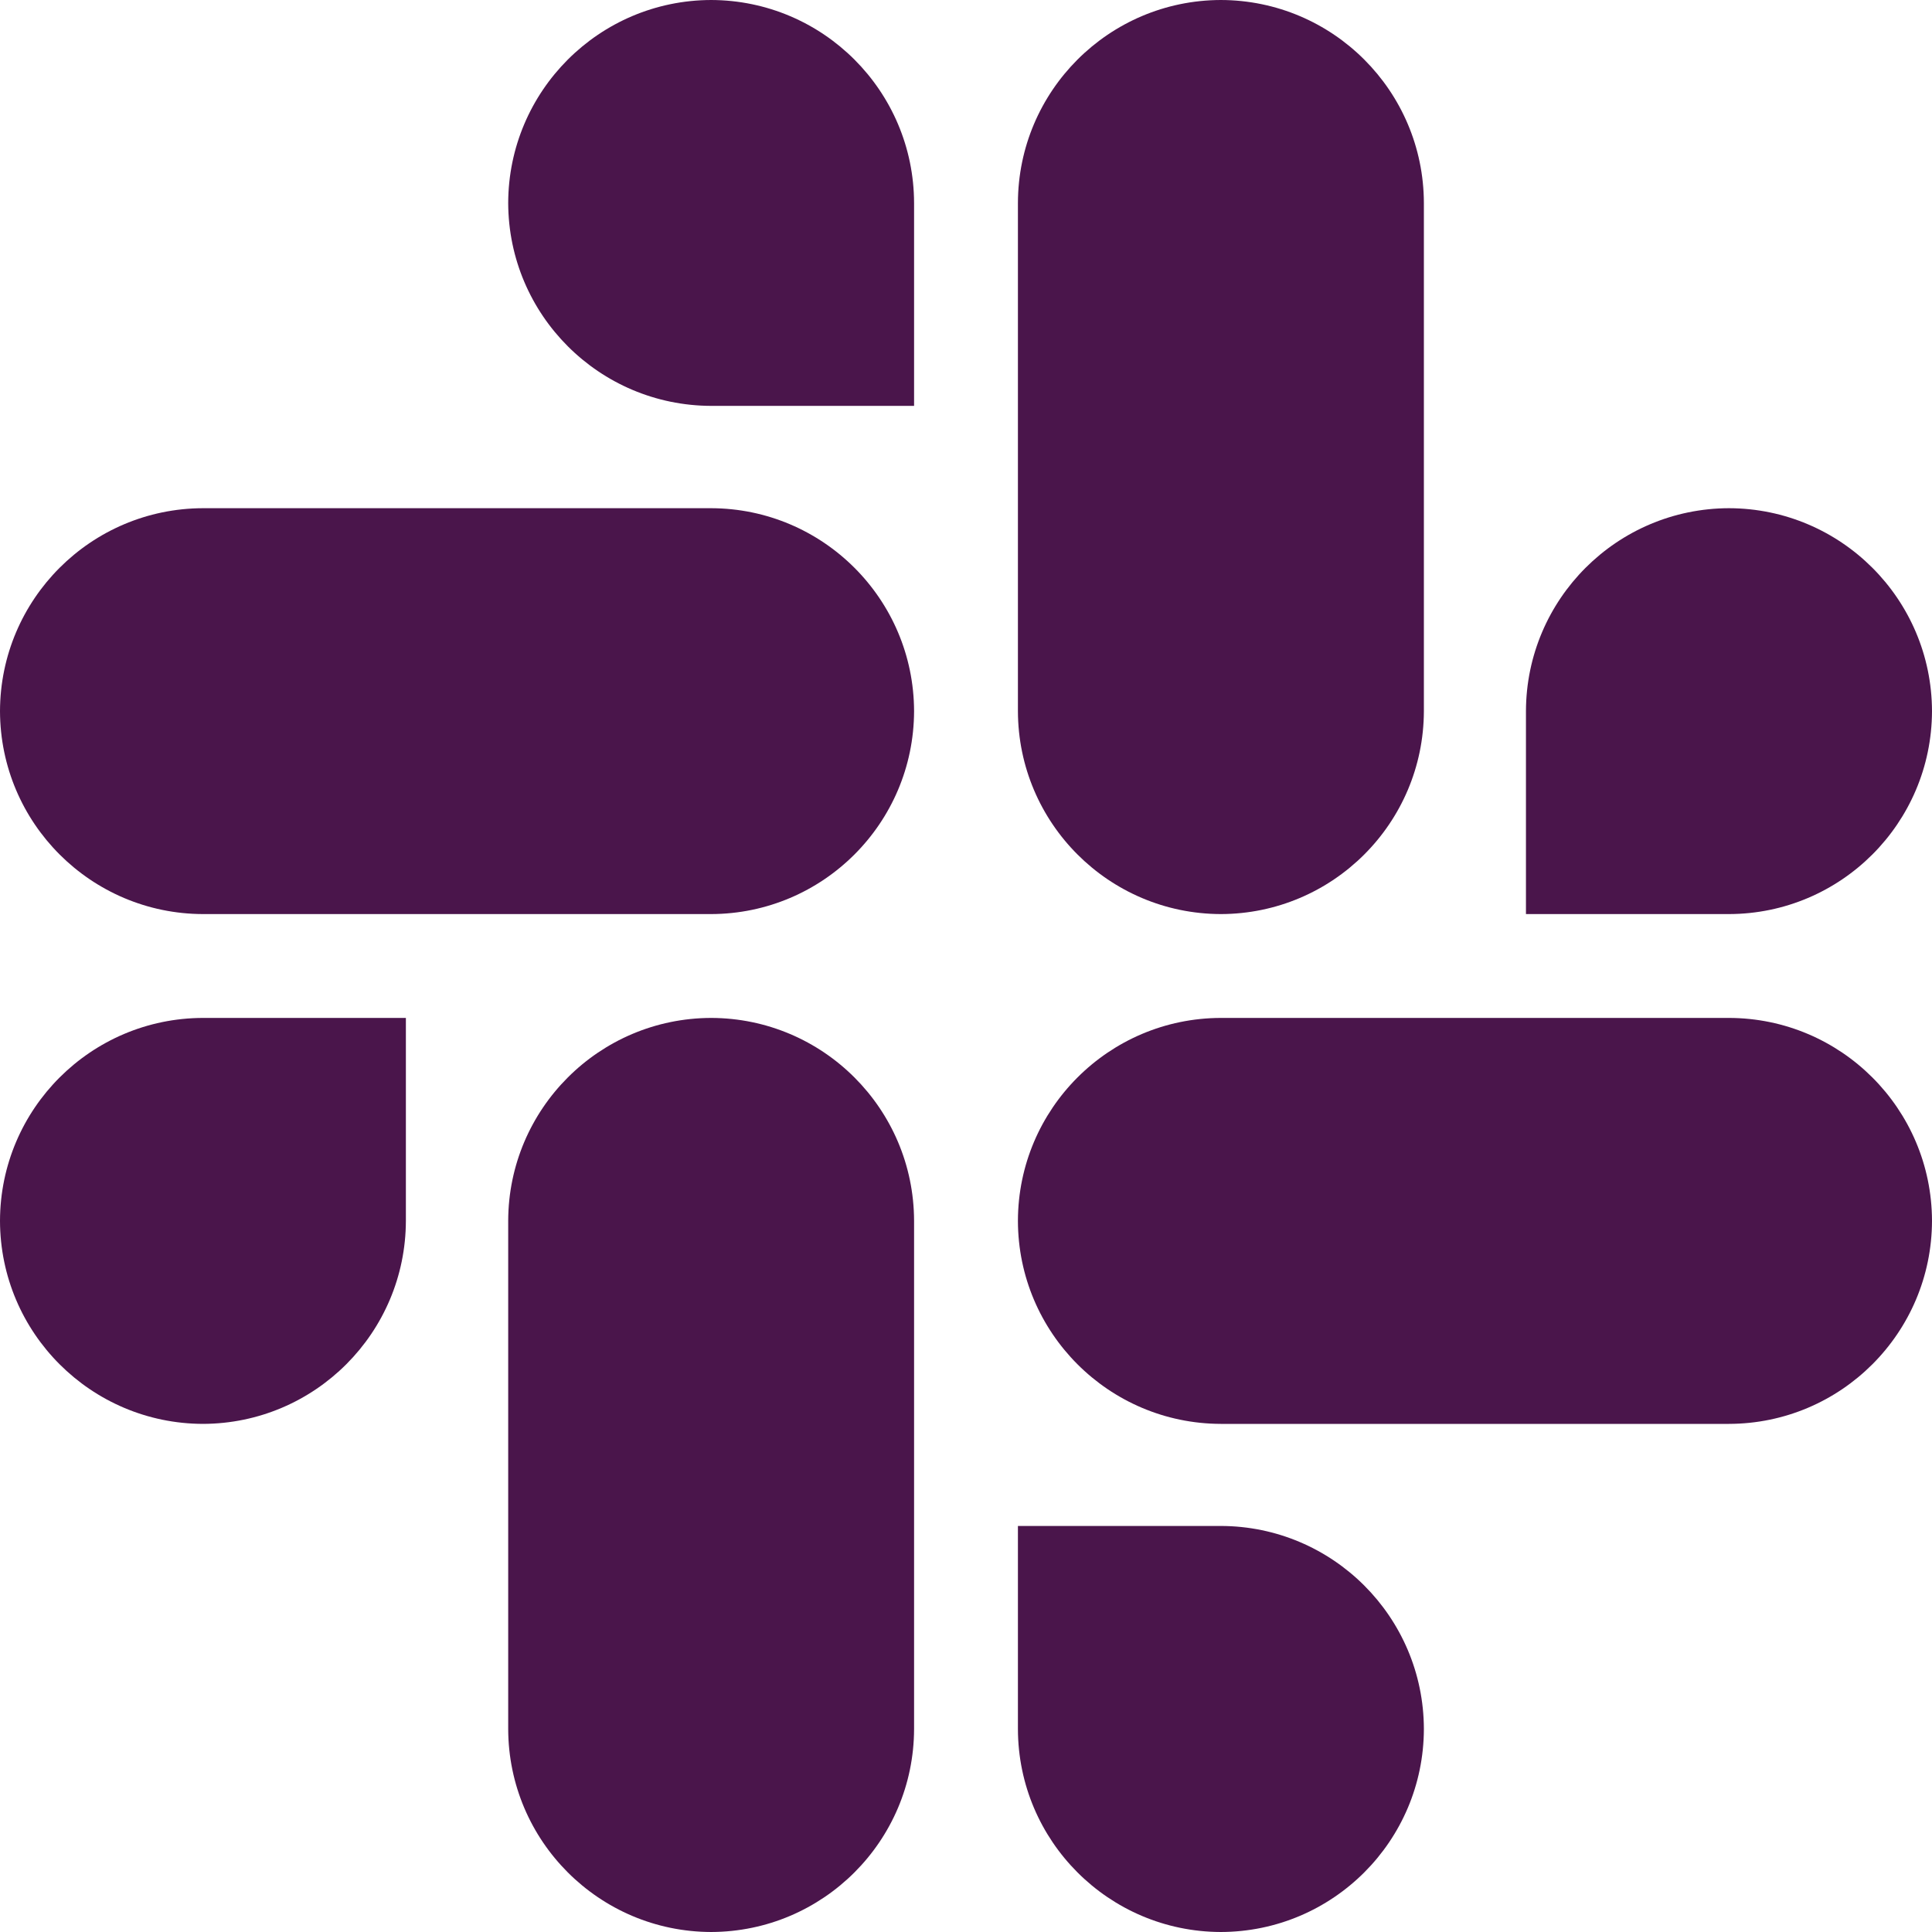
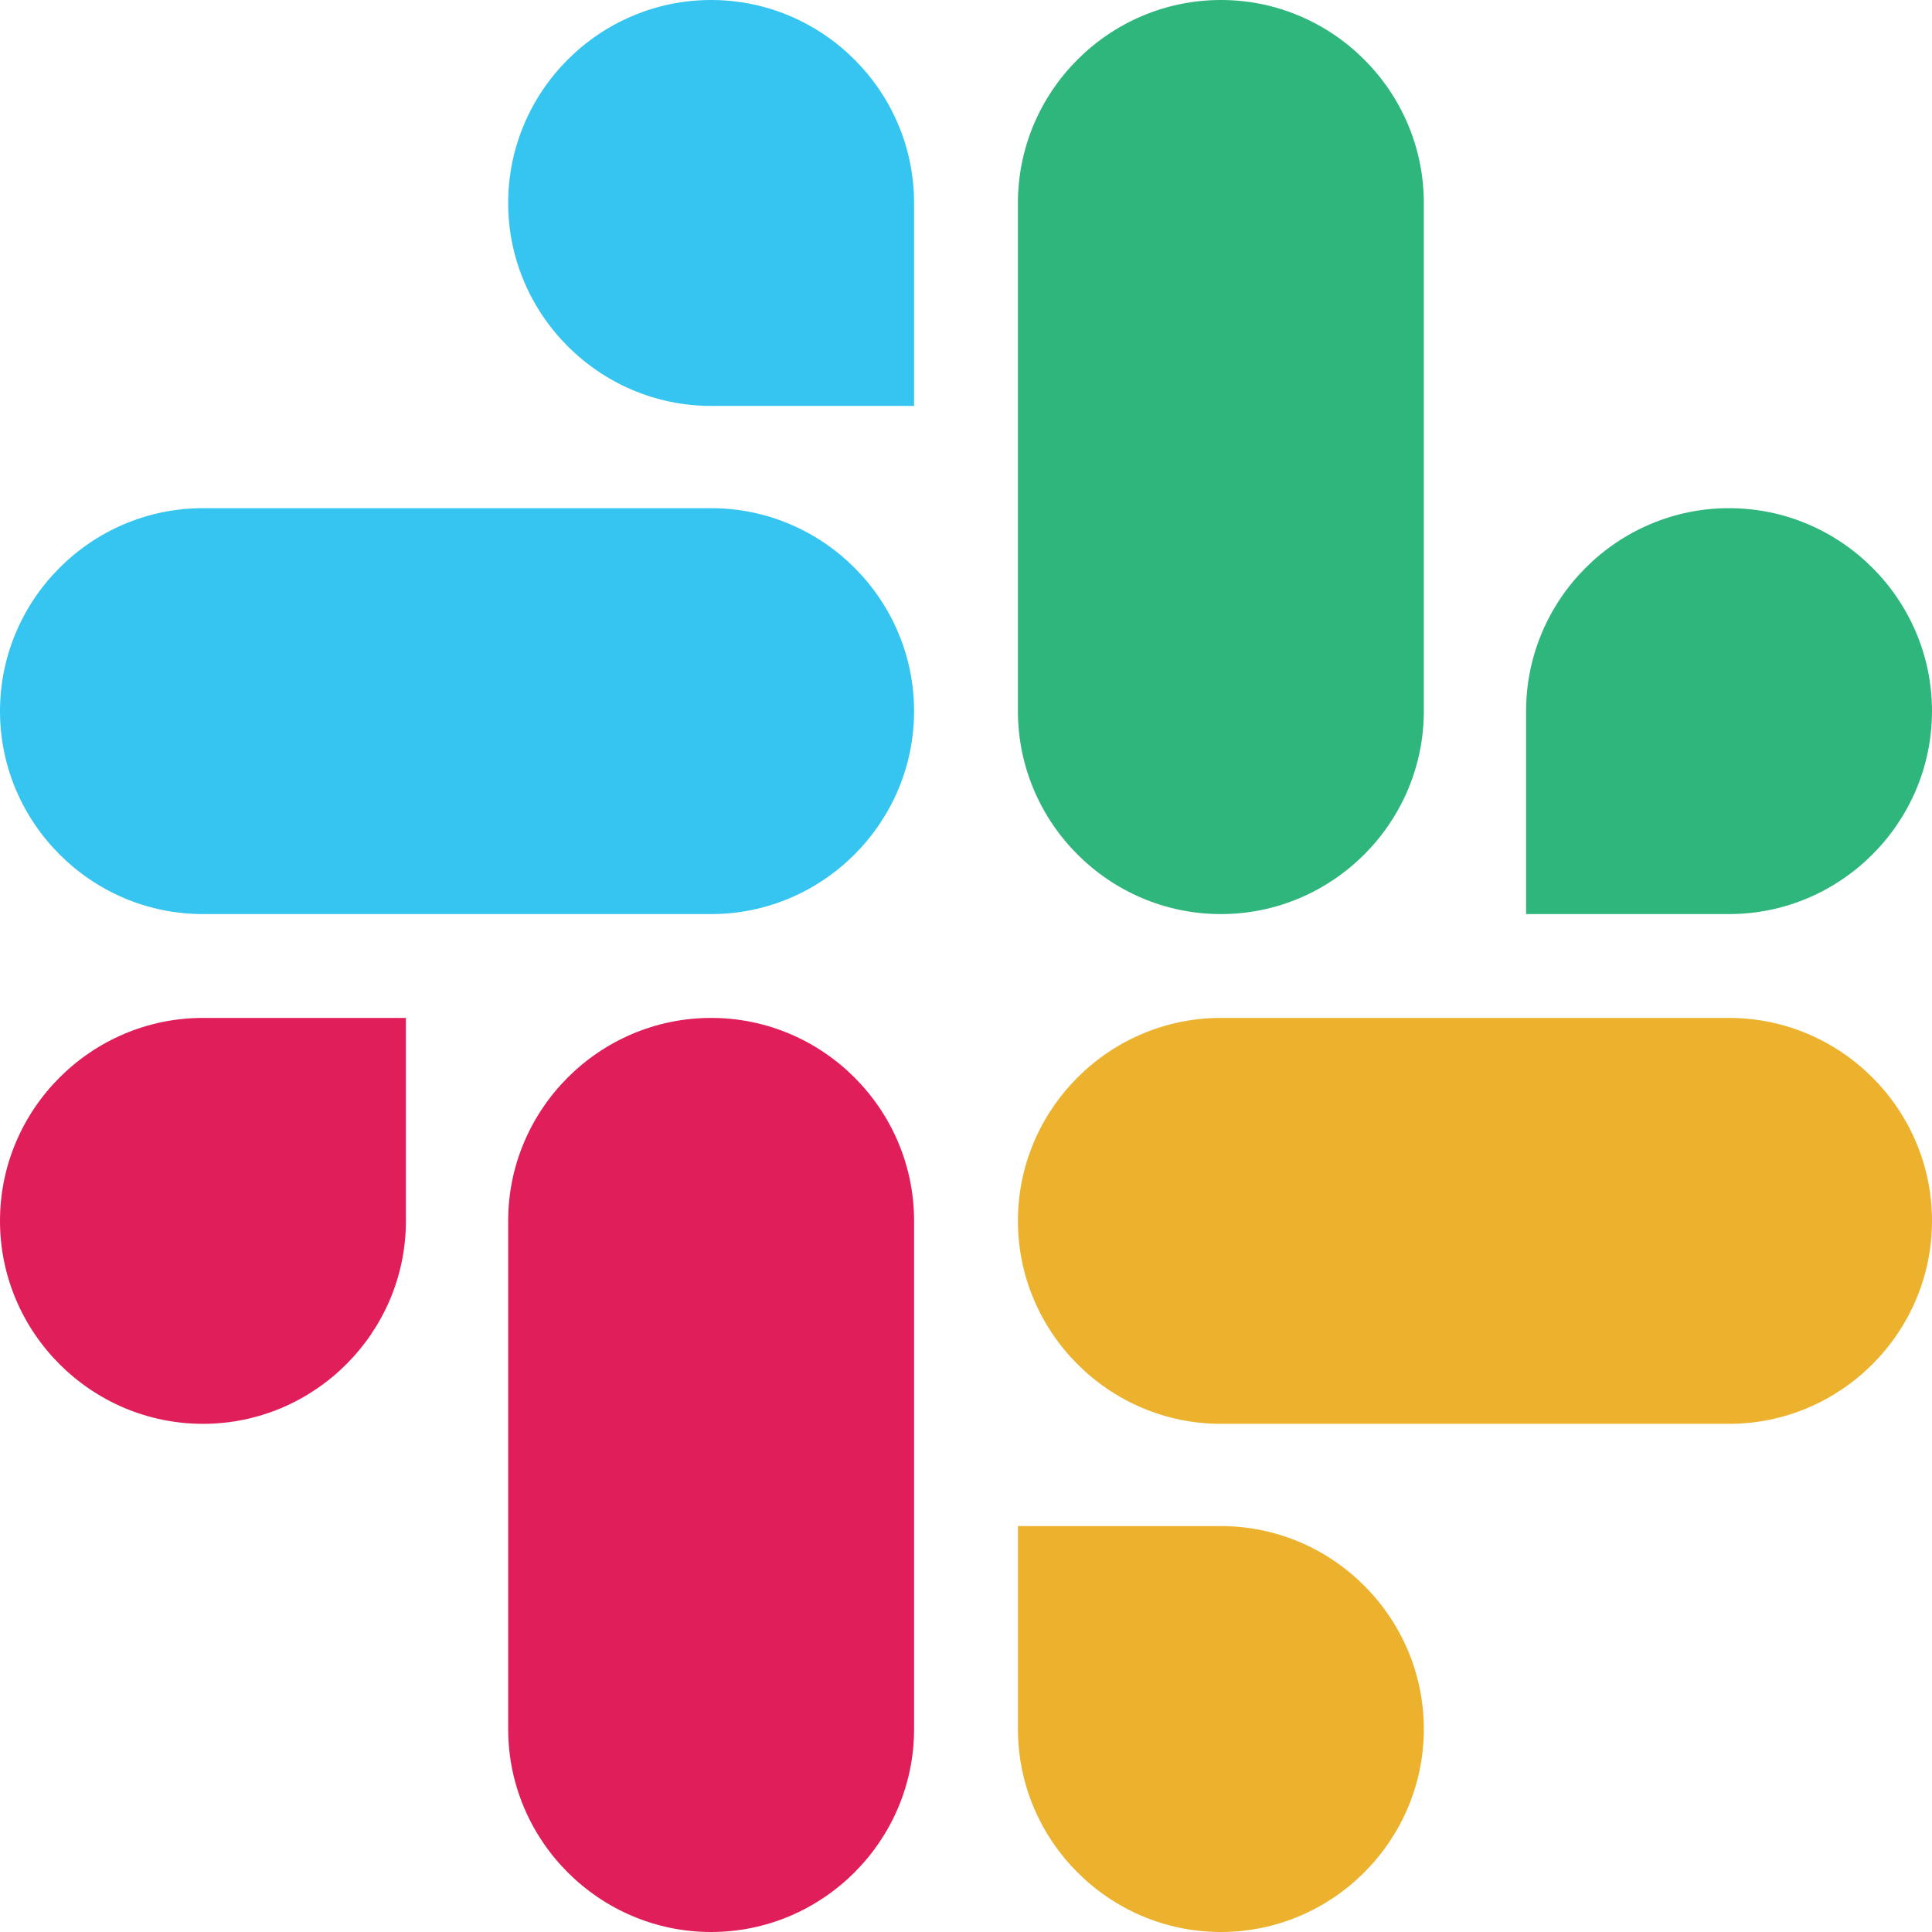
- <svg xmlns="http://www.w3.org/2000/svg" fill="#4A154B" role="img" viewBox="0 0 24 24">
-   <path d="M5.042 15.165a2.528 2.528 0 0 1-2.52 2.523A2.528 2.528 0 0 1 0 15.165a2.527 2.527 0 0 1 2.522-2.52h2.52v2.52zM6.313 15.165a2.527 2.527 0 0 1 2.521-2.52 2.527 2.527 0 0 1 2.521 2.52v6.313A2.528 2.528 0 0 1 8.834 24a2.528 2.528 0 0 1-2.521-2.522v-6.313zM8.834 5.042a2.528 2.528 0 0 1-2.521-2.52A2.528 2.528 0 0 1 8.834 0a2.528 2.528 0 0 1 2.521 2.522v2.52H8.834zM8.834 6.313a2.528 2.528 0 0 1 2.521 2.521 2.528 2.528 0 0 1-2.521 2.521H2.522A2.528 2.528 0 0 1 0 8.834a2.528 2.528 0 0 1 2.522-2.521h6.312zM18.956 8.834a2.528 2.528 0 0 1 2.522-2.521A2.528 2.528 0 0 1 24 8.834a2.528 2.528 0 0 1-2.522 2.521h-2.522V8.834zM17.688 8.834a2.528 2.528 0 0 1-2.523 2.521 2.527 2.527 0 0 1-2.52-2.521V2.522A2.527 2.527 0 0 1 15.165 0a2.528 2.528 0 0 1 2.523 2.522v6.312zM15.165 18.956a2.528 2.528 0 0 1 2.523 2.522A2.528 2.528 0 0 1 15.165 24a2.527 2.527 0 0 1-2.52-2.522v-2.522h2.52zM15.165 17.688a2.527 2.527 0 0 1-2.52-2.523 2.526 2.526 0 0 1 2.52-2.52h6.313A2.527 2.527 0 0 1 24 15.165a2.528 2.528 0 0 1-2.522 2.523h-6.313z" />
+ <svg xmlns="http://www.w3.org/2000/svg" role="img" viewBox="0 0 122.8 122.8">
+   <path d="M25.8 77.6c0 7.1-5.8 12.9-12.9 12.9S0 84.7 0 77.6s5.8-12.9 12.9-12.9h12.9v12.9zm6.5 0c0-7.1 5.8-12.9 12.9-12.9s12.9 5.8 12.9 12.9v32.3c0 7.1-5.8 12.9-12.9 12.9s-12.9-5.8-12.9-12.9V77.6z" fill="#E01E5A" />
+   <path d="M45.2 25.8c-7.1 0-12.9-5.8-12.9-12.9S38.1 0 45.2 0s12.9 5.8 12.9 12.9v12.9H45.2zm0 6.5c7.1 0 12.9 5.8 12.9 12.9s-5.8 12.9-12.9 12.9H12.9C5.8 58.1 0 52.3 0 45.2s5.8-12.9 12.9-12.9h32.3z" fill="#36C5F0" />
+   <path d="M97 45.2c0-7.1 5.8-12.9 12.9-12.9s12.9 5.8 12.9 12.9-5.8 12.9-12.9 12.9H97V45.2zm-6.5 0c0 7.1-5.8 12.9-12.9 12.9s-12.9-5.8-12.9-12.9V12.9C64.7 5.8 70.5 0 77.6 0s12.9 5.8 12.9 12.9v32.3z" fill="#2EB67D" />
+   <path d="M77.6 97c7.1 0 12.9 5.8 12.9 12.9s-5.8 12.9-12.9 12.9-12.9-5.8-12.9-12.9V97h12.9zm0-6.5c-7.1 0-12.9-5.8-12.9-12.9s5.8-12.9 12.9-12.9h32.3c7.1 0 12.9 5.8 12.9 12.9s-5.8 12.9-12.9 12.9H77.6z" fill="#ECB22E" />
</svg>
